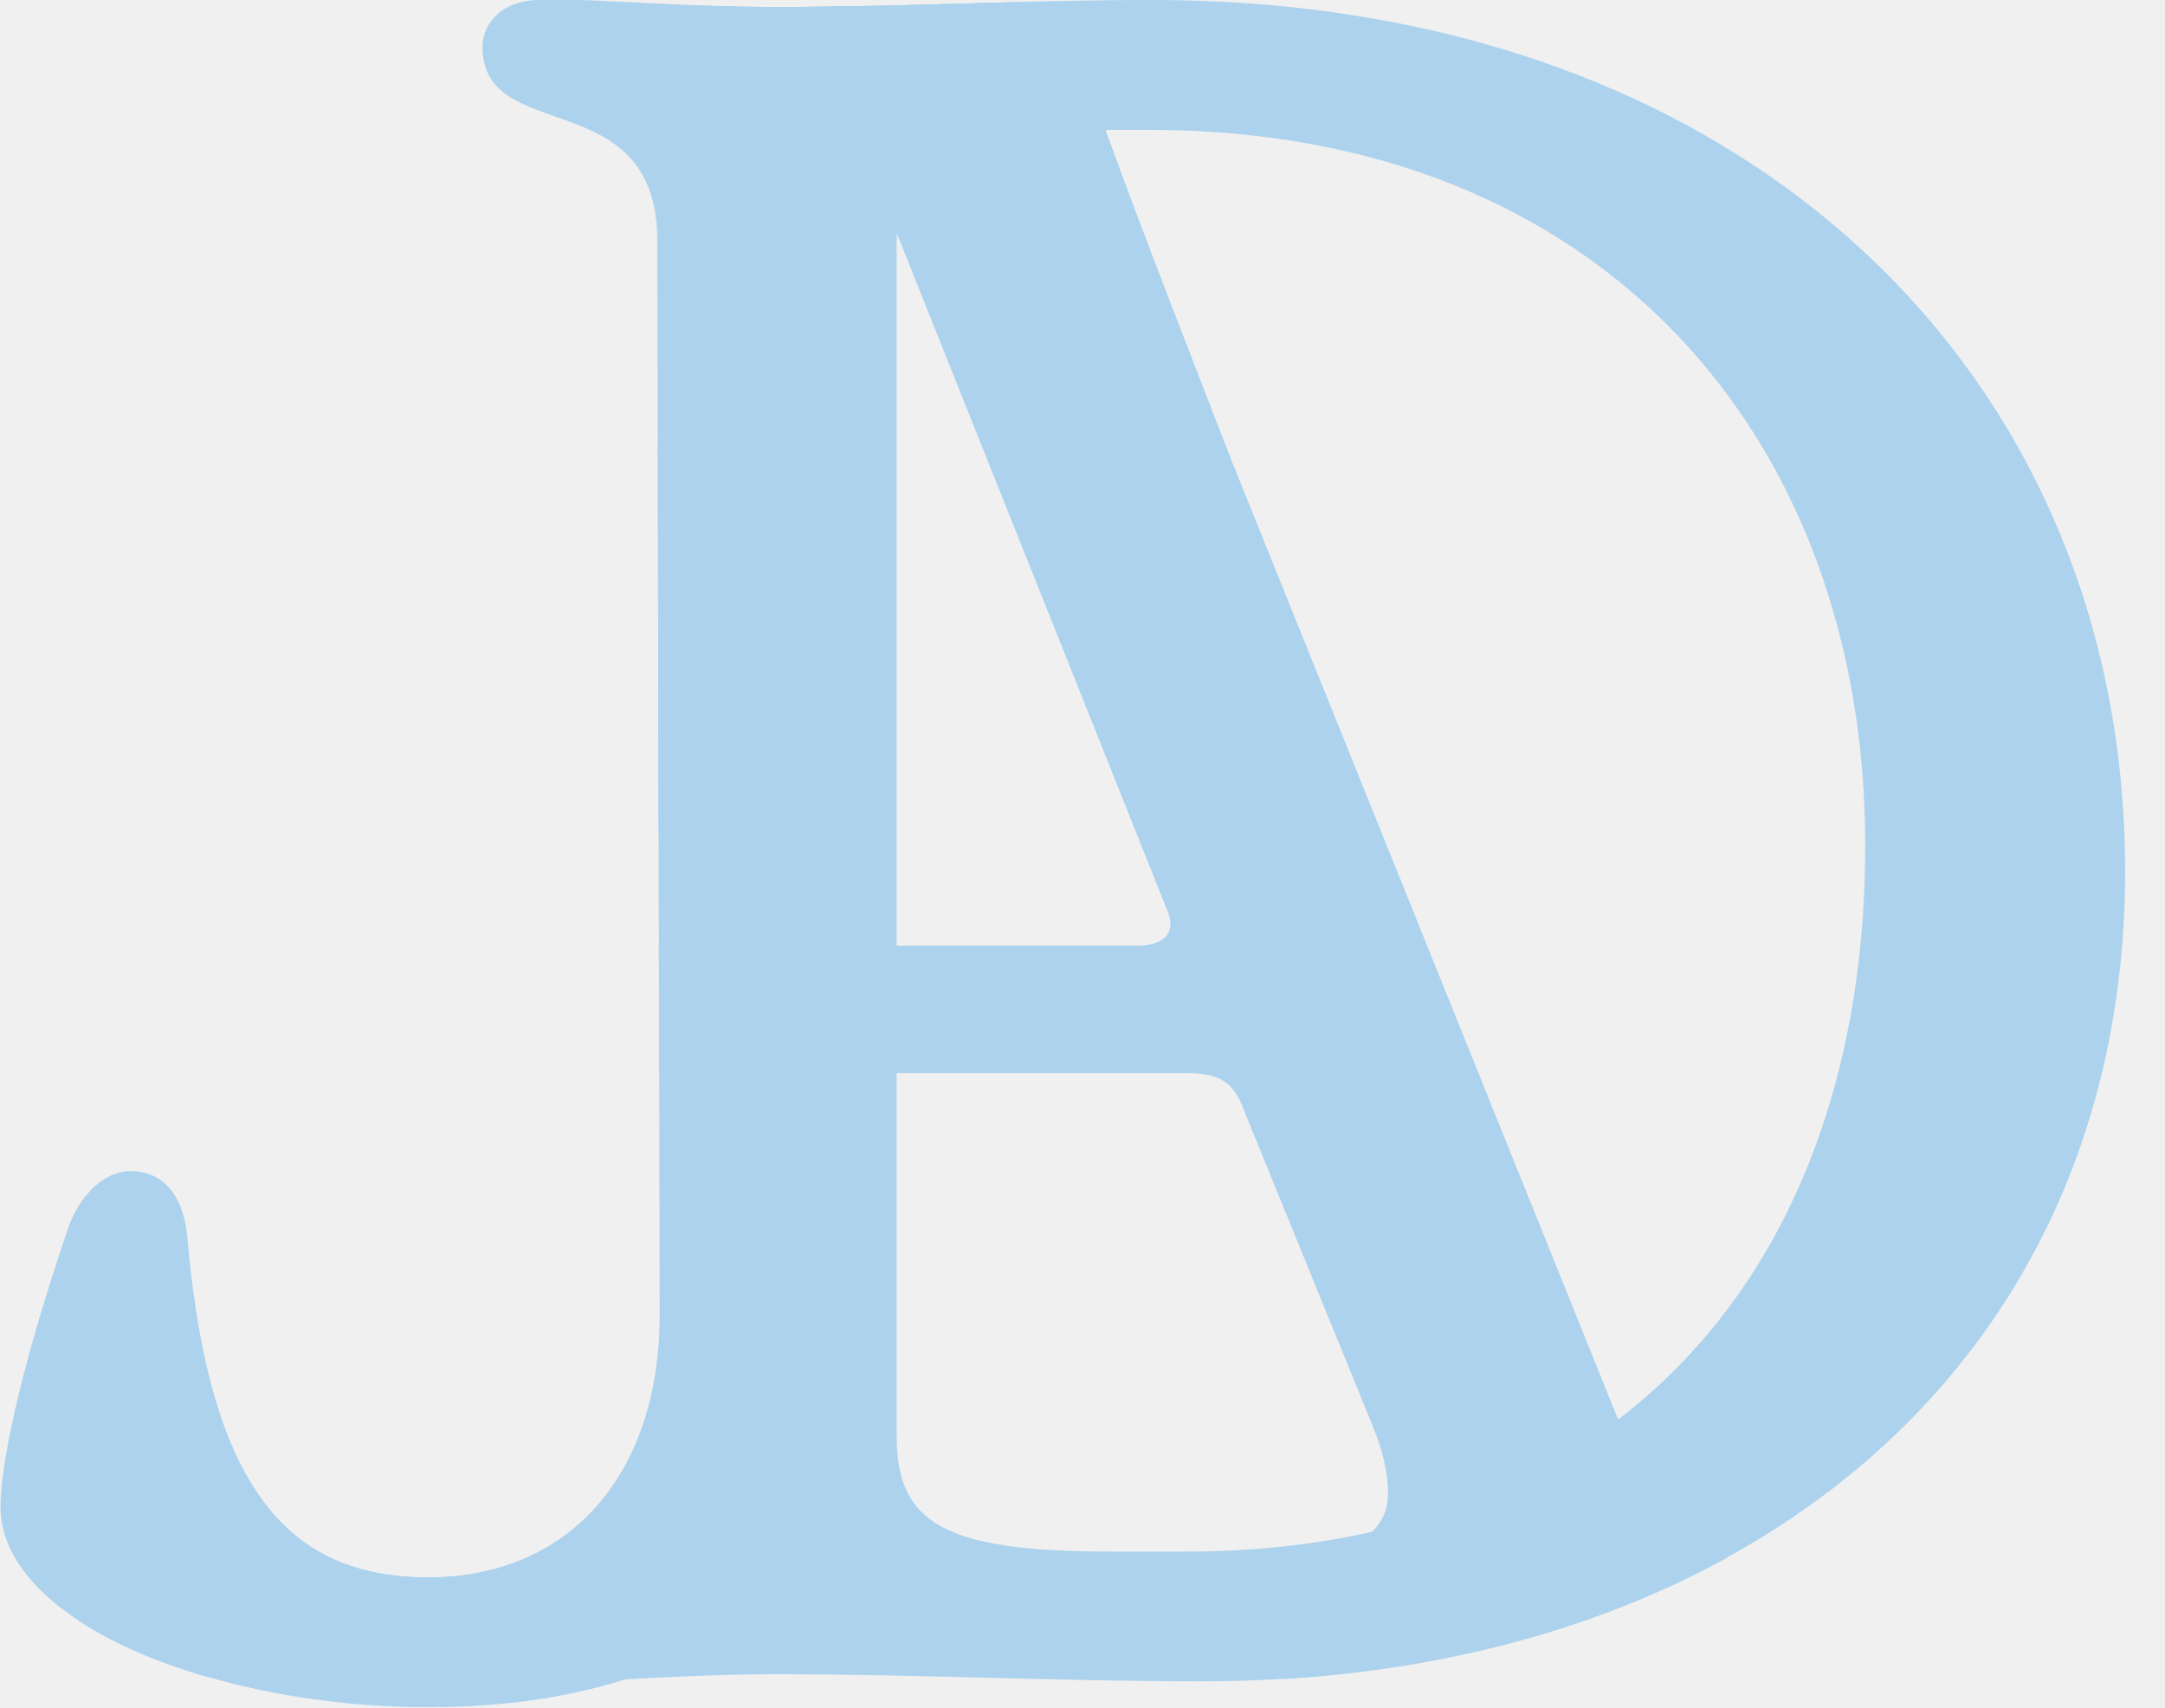
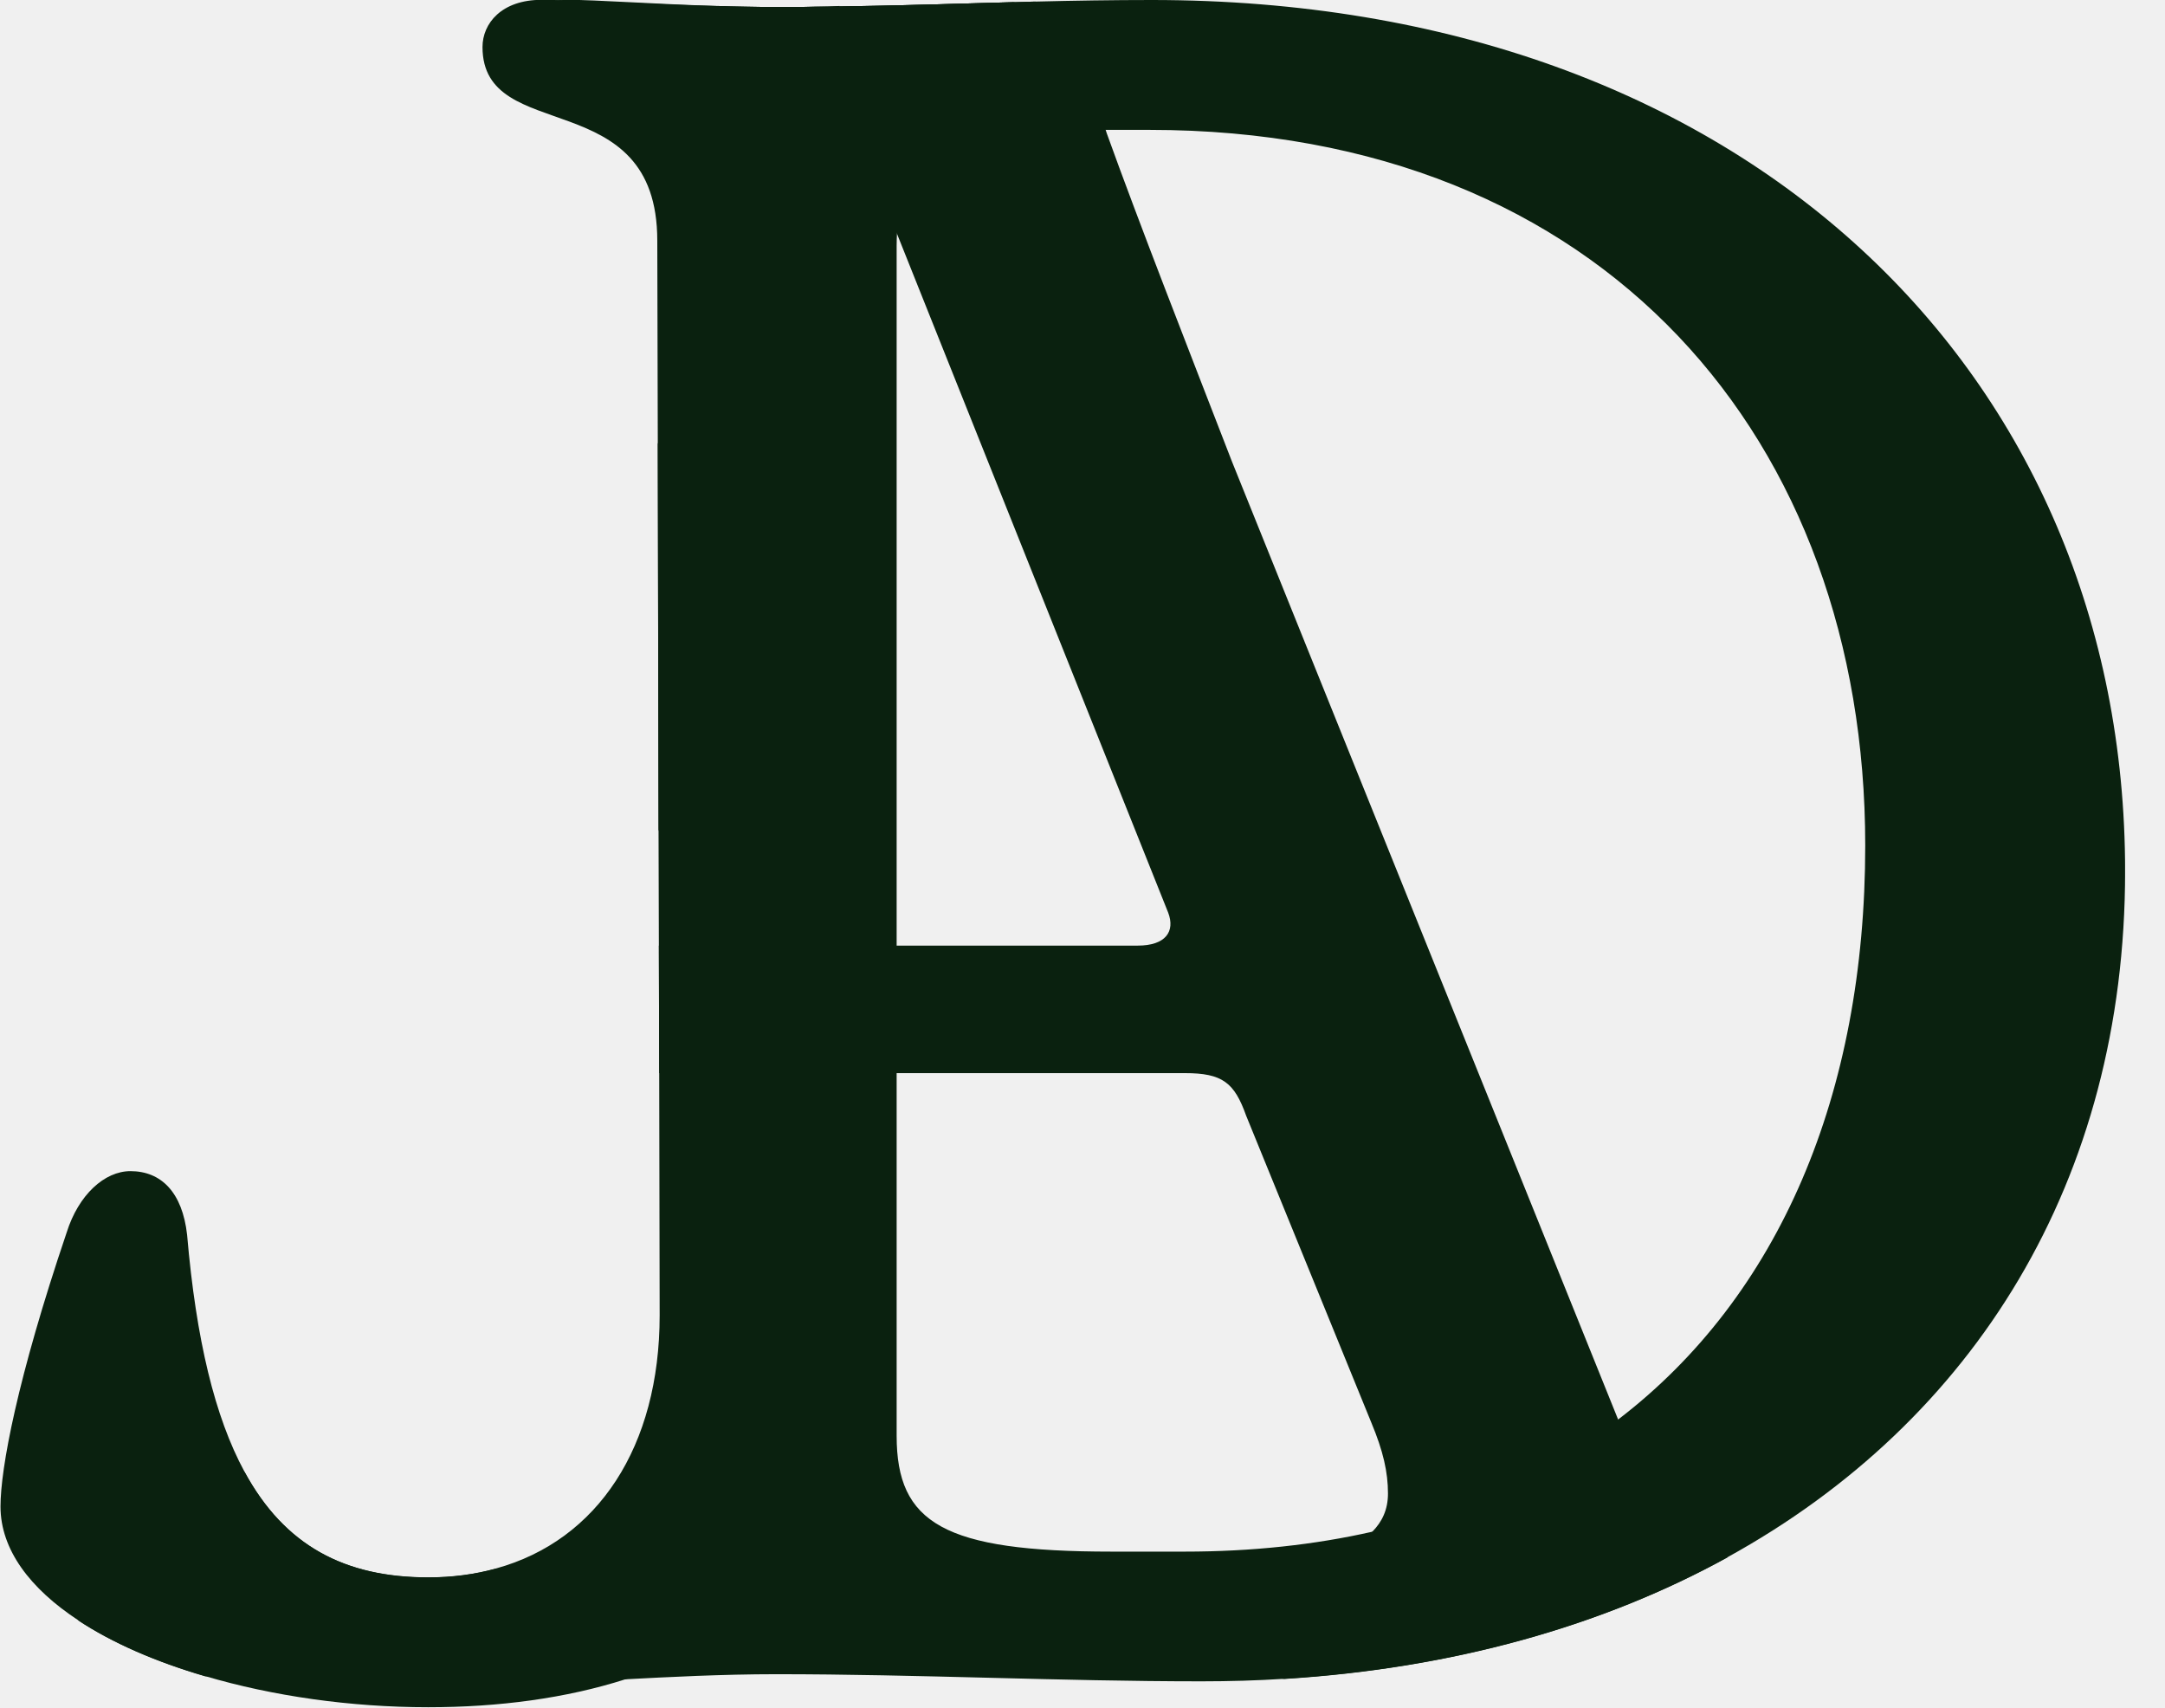
<svg xmlns="http://www.w3.org/2000/svg" width="52" height="41" viewBox="0 0 52 41" fill="none">
  <g clip-path="url(#clip0_759_92)">
-     <path d="M24.327 0.053C22.935 0.091 21.543 0.137 20.152 0.156C20.159 0.156 20.163 0.152 20.167 0.144C19.985 0.152 19.795 0.156 19.606 0.159C19.412 0.167 19.219 0.167 19.026 0.167C18.897 0.167 18.771 0.167 18.642 0.167C18.388 0.167 18.131 0.167 17.877 0.159C17.767 0.156 17.653 0.156 17.543 0.152C17.433 0.148 17.319 0.144 17.213 0.144C15.734 0.11 14.505 0.027 13.474 0.004C13.463 0 13.451 0 13.444 0.004C13.296 -0.004 13.148 -0.004 13.008 -0.004C12.044 -0.004 11.589 0.565 11.589 1.129C11.589 3.513 15.787 1.982 15.787 5.78L15.799 10.653L15.817 19.954L15.825 22.705L15.833 25.767L15.844 31.585C15.844 34.738 14.361 36.993 11.912 37.667C11.407 37.808 10.865 37.88 10.285 37.88C8.286 37.88 6.838 37.126 5.871 35.34C5.162 34.033 4.711 32.176 4.494 29.656C4.381 28.636 3.873 28.125 3.133 28.125C2.511 28.125 1.885 28.693 1.601 29.599C0.41 33.116 0.012 35.272 0.012 36.178C0.012 37.213 0.721 38.149 1.878 38.91C2.697 39.453 3.747 39.907 4.927 40.252C6.546 40.73 8.412 40.999 10.285 40.999C11.991 40.999 13.595 40.783 15.021 40.328C18.912 39.092 21.521 36.106 21.521 30.963L21.509 25.767L21.502 22.705L21.464 5.78V5.749C21.486 1.99 25.263 3.335 25.263 1.129C25.263 0.663 24.994 0.197 24.327 0.049V0.053Z" fill="#ACD2ED" />
-     <path d="M39.01 34.45L38.865 34.09L29.59 11.085C28.513 8.304 27.379 5.412 26.583 3.202C26.572 3.172 26.564 3.146 26.556 3.119C25.916 1.262 25.612 0.417 24.865 0.038C24.687 0.042 24.505 0.049 24.327 0.053C22.935 0.091 21.544 0.136 20.152 0.155C19.5 0.591 19.181 1.467 18.582 3.202C17.899 5.257 16.868 7.902 15.859 10.498C15.84 10.551 15.818 10.604 15.799 10.657L15.818 19.957L15.859 19.855L21.464 5.753L21.532 5.582L21.544 5.613L28.058 21.917C28.229 22.368 28.001 22.709 27.323 22.709H15.825L15.833 25.771H28.456C29.363 25.771 29.647 25.998 29.931 26.794L32.938 34.166C33.223 34.848 33.337 35.355 33.337 35.867C33.337 36.258 33.193 36.549 32.961 36.784C32.013 37.743 29.59 37.698 29.59 39.157C29.59 39.831 30.045 40.222 30.849 40.32C34.88 40.07 38.483 39.058 41.49 37.402C40.64 36.913 39.681 36.17 39.01 34.45ZM12.746 38.05C12.499 37.91 12.207 37.789 11.912 37.671C11.407 37.811 10.865 37.883 10.285 37.883C8.286 37.883 6.838 37.129 5.871 35.344C4.441 37.971 2.185 37.467 1.878 38.914C2.697 39.456 3.747 39.911 4.927 40.256C5.533 40.214 6.235 40.176 7.062 40.176C8.878 40.176 10.353 40.347 11.828 40.347C12.181 40.347 12.484 40.305 12.731 40.222C13.246 40.047 13.531 39.691 13.531 39.157C13.531 38.622 13.205 38.312 12.746 38.05Z" fill="#ACD2ED" />
-     <path d="M27.664 5.66943e-06C26.731 5.66943e-06 25.798 0.015 24.865 0.038C24.687 0.042 24.505 0.049 24.327 0.053C22.935 0.091 21.544 0.136 20.152 0.155C19.97 0.159 19.788 0.163 19.606 0.159C19.412 0.167 19.219 0.167 19.026 0.167C18.897 0.167 18.771 0.167 18.643 0.167C18.389 0.167 18.131 0.167 17.877 0.159C17.767 0.155 17.653 0.155 17.543 0.152C17.433 0.148 17.319 0.144 17.213 0.144C15.681 0.095 14.301 -0.004 13.648 -0.004C13.588 -0.004 13.531 -0.004 13.474 0.004C13.463 5.66943e-06 13.451 5.66943e-06 13.444 0.004C12.458 0.061 12.06 0.55 12.06 1.186C12.06 3.343 15.859 1.982 15.859 5.78V34.647C15.859 37.417 13.842 37.417 12.746 38.046C12.34 38.278 12.06 38.6 12.06 39.183C12.06 39.638 12.261 40.017 12.731 40.218C12.966 40.32 13.269 40.377 13.648 40.377C13.959 40.377 14.437 40.354 15.021 40.328C16.03 40.275 17.346 40.206 18.643 40.206C22.044 40.206 25.449 40.377 28.855 40.377C29.529 40.377 30.197 40.358 30.849 40.316C34.88 40.066 38.483 39.054 41.49 37.398C47.424 34.131 51.042 28.344 51.042 20.924C51.042 9.016 41.964 5.66943e-06 27.664 5.66943e-06ZM38.865 34.09C37.216 35.352 35.24 36.269 32.961 36.784C31.57 37.099 30.068 37.262 28.456 37.262H26.697C22.67 37.262 21.536 36.58 21.536 34.48V5.897C21.536 5.798 21.54 5.704 21.544 5.613C21.646 3.813 22.78 3.134 26.556 3.119H27.607C38.558 3.119 44.8 10.604 44.8 20.302C44.8 26.286 42.73 31.134 38.865 34.09Z" fill="#ACD2ED" />
+     <path d="M24.327 0.053C22.935 0.091 21.543 0.137 20.152 0.156C20.159 0.156 20.163 0.152 20.167 0.144C19.985 0.152 19.795 0.156 19.606 0.159C19.412 0.167 19.219 0.167 19.026 0.167C18.897 0.167 18.771 0.167 18.642 0.167C18.388 0.167 18.131 0.167 17.877 0.159C17.767 0.156 17.653 0.156 17.543 0.152C17.433 0.148 17.319 0.144 17.213 0.144C15.734 0.11 14.505 0.027 13.474 0.004C13.463 0 13.451 0 13.444 0.004C13.296 -0.004 13.148 -0.004 13.008 -0.004C12.044 -0.004 11.589 0.565 11.589 1.129C11.589 3.513 15.787 1.982 15.787 5.78L15.799 10.653L15.817 19.954L15.825 22.705L15.833 25.767L15.844 31.585C15.844 34.738 14.361 36.993 11.912 37.667C11.407 37.808 10.865 37.88 10.285 37.88C8.286 37.88 6.838 37.126 5.871 35.34C5.162 34.033 4.711 32.176 4.494 29.656C4.381 28.636 3.873 28.125 3.133 28.125C2.511 28.125 1.885 28.693 1.601 29.599C0.41 33.116 0.012 35.272 0.012 36.178C0.012 37.213 0.721 38.149 1.878 38.91C2.697 39.453 3.747 39.907 4.927 40.252C6.546 40.73 8.412 40.999 10.285 40.999C11.991 40.999 13.595 40.783 15.021 40.328C18.912 39.092 21.521 36.106 21.521 30.963L21.509 25.767L21.502 22.705L21.464 5.78V5.749C21.486 1.99 25.263 3.335 25.263 1.129C25.263 0.663 24.994 0.197 24.327 0.049V0.053Z" fill="#0A210F" />
+     <path d="M39.01 34.45L38.865 34.09L29.59 11.085C28.513 8.304 27.379 5.412 26.583 3.202C26.572 3.172 26.564 3.146 26.556 3.119C25.916 1.262 25.612 0.417 24.865 0.038C24.687 0.042 24.505 0.049 24.327 0.053C22.935 0.091 21.544 0.136 20.152 0.155C19.5 0.591 19.181 1.467 18.582 3.202C17.899 5.257 16.868 7.902 15.859 10.498C15.84 10.551 15.818 10.604 15.799 10.657L15.818 19.957L15.859 19.855L21.464 5.753L21.532 5.582L21.544 5.613L28.058 21.917C28.229 22.368 28.001 22.709 27.323 22.709H15.825L15.833 25.771H28.456C29.363 25.771 29.647 25.998 29.931 26.794L32.938 34.166C33.223 34.848 33.337 35.355 33.337 35.867C33.337 36.258 33.193 36.549 32.961 36.784C32.013 37.743 29.59 37.698 29.59 39.157C29.59 39.831 30.045 40.222 30.849 40.32C34.88 40.07 38.483 39.058 41.49 37.402C40.64 36.913 39.681 36.17 39.01 34.45ZM12.746 38.05C12.499 37.91 12.207 37.789 11.912 37.671C11.407 37.811 10.865 37.883 10.285 37.883C8.286 37.883 6.838 37.129 5.871 35.344C4.441 37.971 2.185 37.467 1.878 38.914C2.697 39.456 3.747 39.911 4.927 40.256C5.533 40.214 6.235 40.176 7.062 40.176C8.878 40.176 10.353 40.347 11.828 40.347C12.181 40.347 12.484 40.305 12.731 40.222C13.246 40.047 13.531 39.691 13.531 39.157C13.531 38.622 13.205 38.312 12.746 38.05Z" fill="#0A210F" />
+     <path d="M27.664 5.66943e-06C26.731 5.66943e-06 25.798 0.015 24.865 0.038C24.687 0.042 24.505 0.049 24.327 0.053C22.935 0.091 21.544 0.136 20.152 0.155C19.97 0.159 19.788 0.163 19.606 0.159C19.412 0.167 19.219 0.167 19.026 0.167C18.897 0.167 18.771 0.167 18.643 0.167C18.389 0.167 18.131 0.167 17.877 0.159C17.767 0.155 17.653 0.155 17.543 0.152C17.433 0.148 17.319 0.144 17.213 0.144C15.681 0.095 14.301 -0.004 13.648 -0.004C13.588 -0.004 13.531 -0.004 13.474 0.004C13.463 5.66943e-06 13.451 5.66943e-06 13.444 0.004C12.458 0.061 12.06 0.55 12.06 1.186C12.06 3.343 15.859 1.982 15.859 5.78V34.647C15.859 37.417 13.842 37.417 12.746 38.046C12.34 38.278 12.06 38.6 12.06 39.183C12.06 39.638 12.261 40.017 12.731 40.218C12.966 40.32 13.269 40.377 13.648 40.377C13.959 40.377 14.437 40.354 15.021 40.328C16.03 40.275 17.346 40.206 18.643 40.206C22.044 40.206 25.449 40.377 28.855 40.377C29.529 40.377 30.197 40.358 30.849 40.316C34.88 40.066 38.483 39.054 41.49 37.398C47.424 34.131 51.042 28.344 51.042 20.924C51.042 9.016 41.964 5.66943e-06 27.664 5.66943e-06ZM38.865 34.09C37.216 35.352 35.24 36.269 32.961 36.784C31.57 37.099 30.068 37.262 28.456 37.262H26.697C22.67 37.262 21.536 36.58 21.536 34.48V5.897C21.536 5.798 21.54 5.704 21.544 5.613C21.646 3.813 22.78 3.134 26.556 3.119H27.607C38.558 3.119 44.8 10.604 44.8 20.302C44.8 26.286 42.73 31.134 38.865 34.09Z" fill="#0A210F" />
  </g>
  <defs>
    <clipPath id="clip0_759_92">
      <rect width="51.029" height="41.002" fill="white" transform="translate(0.012207)" />
    </clipPath>
  </defs>
</svg>
